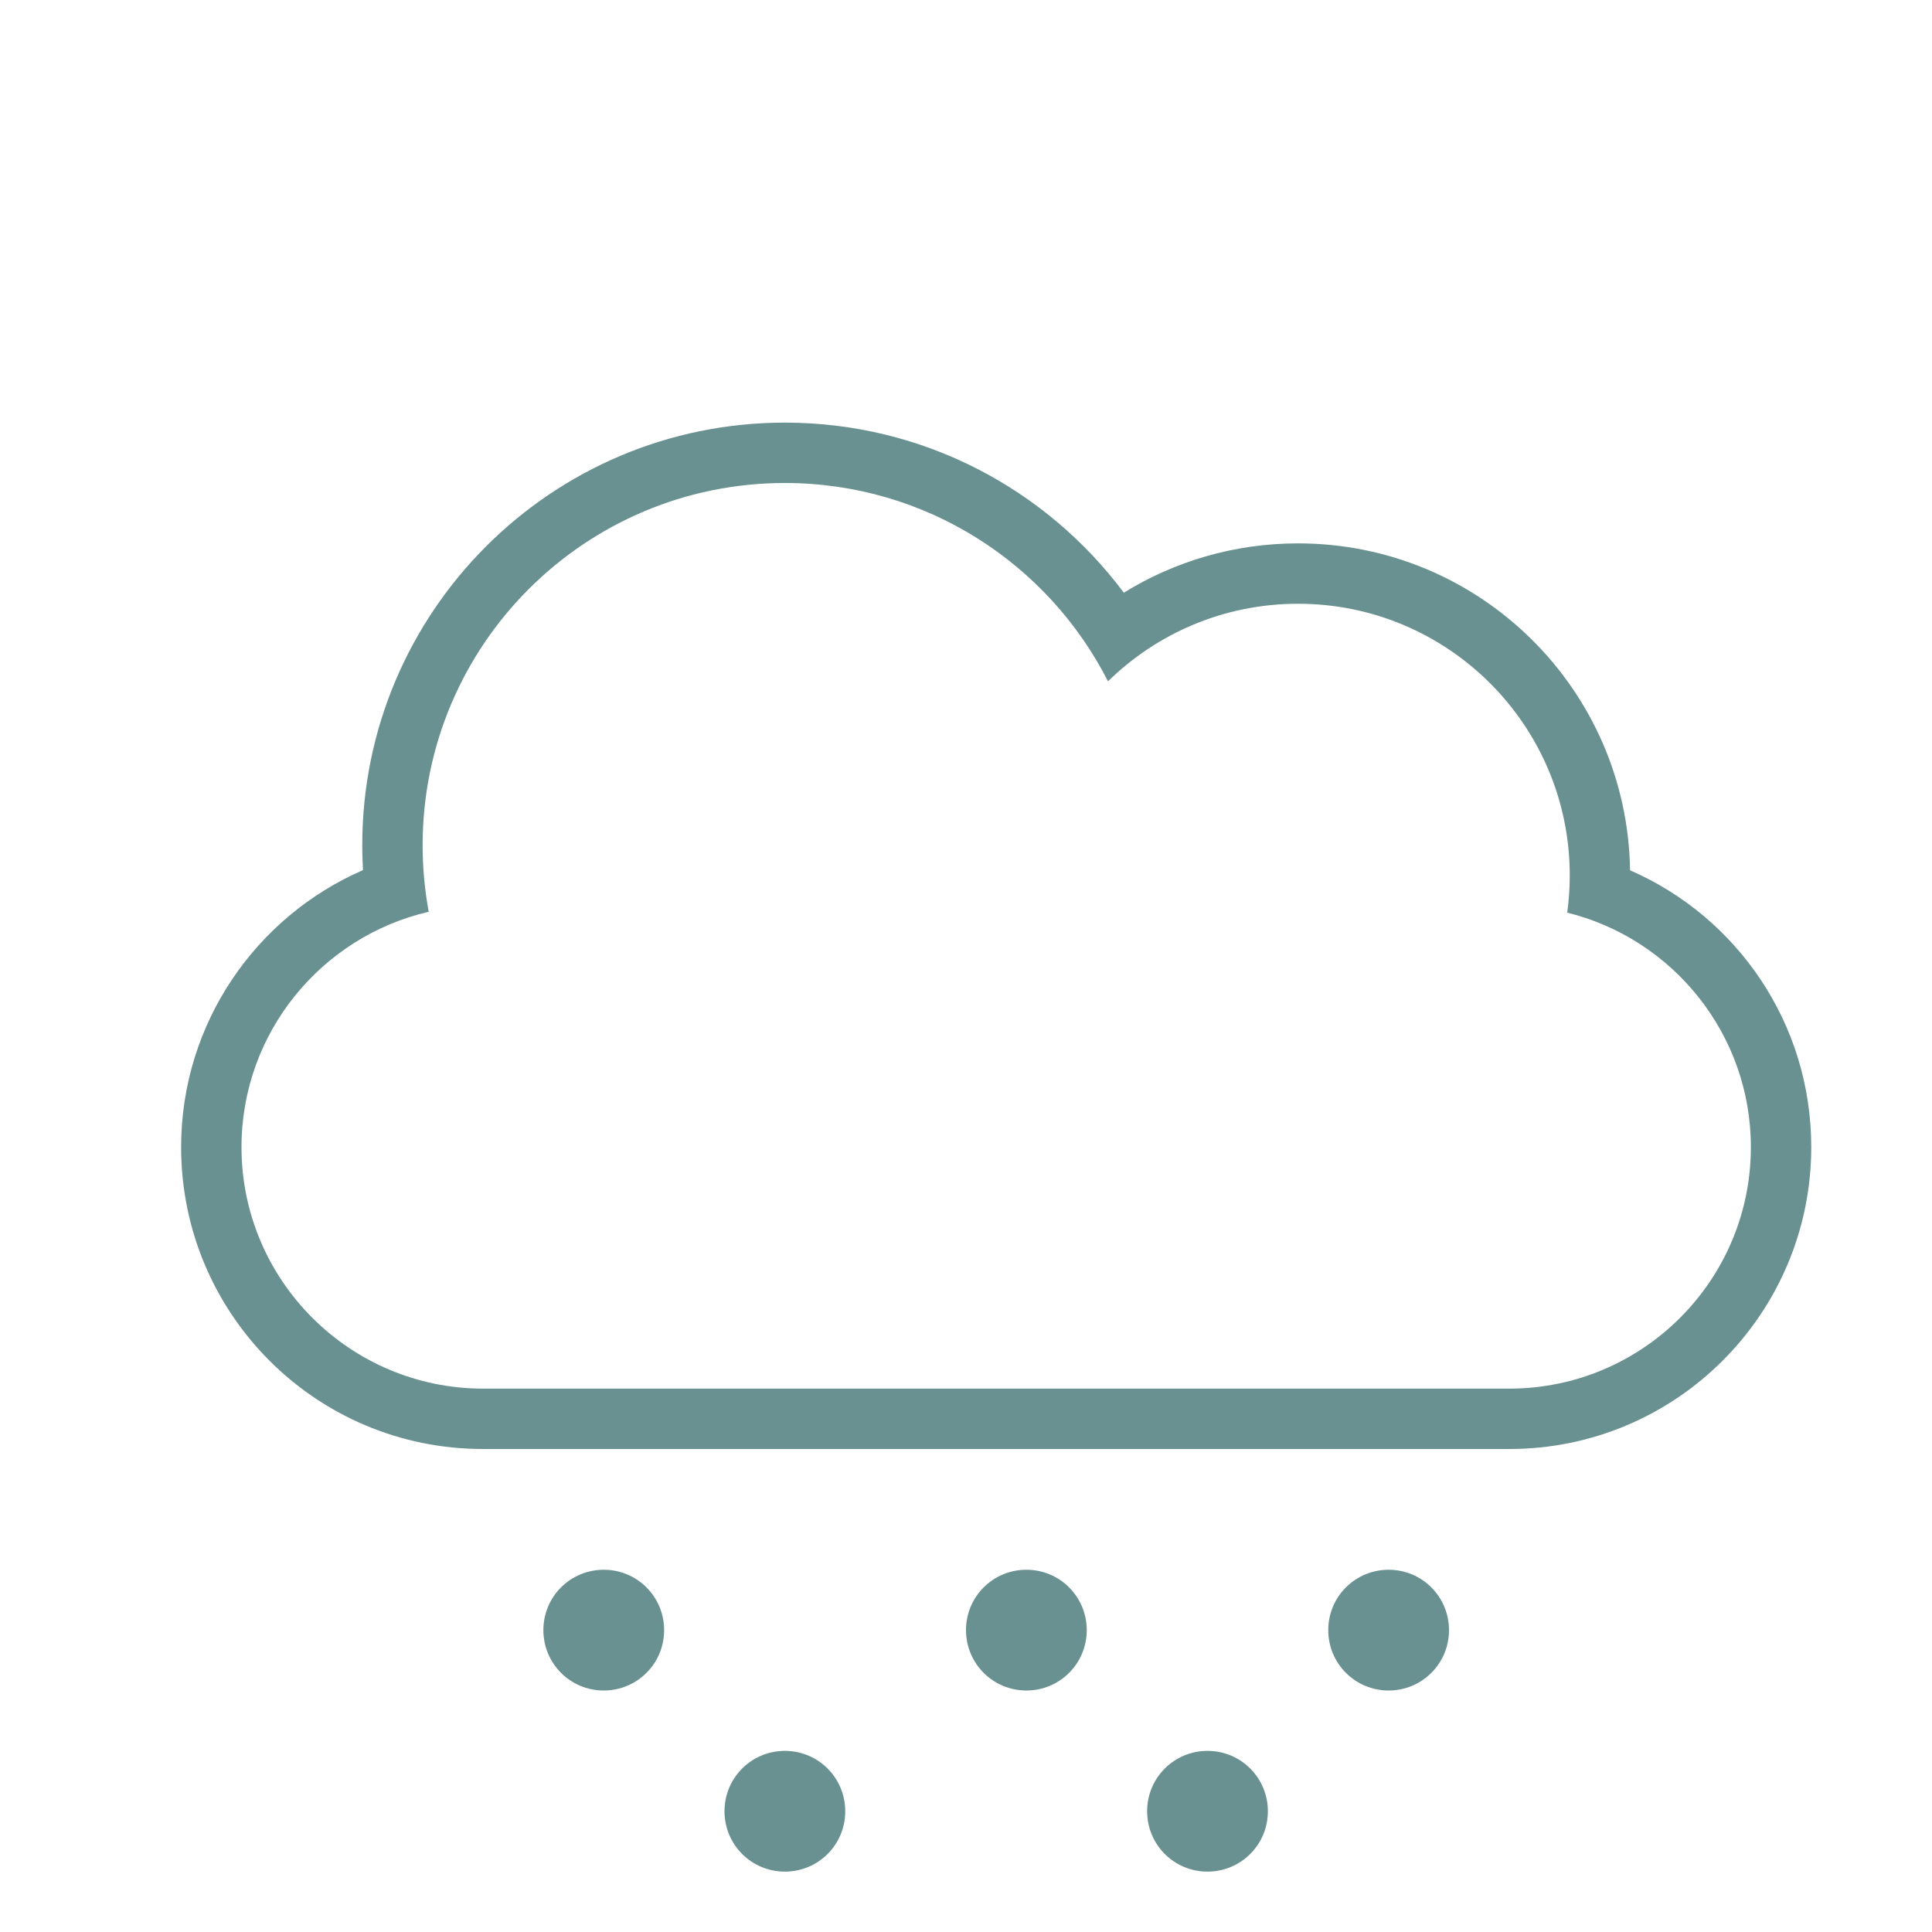
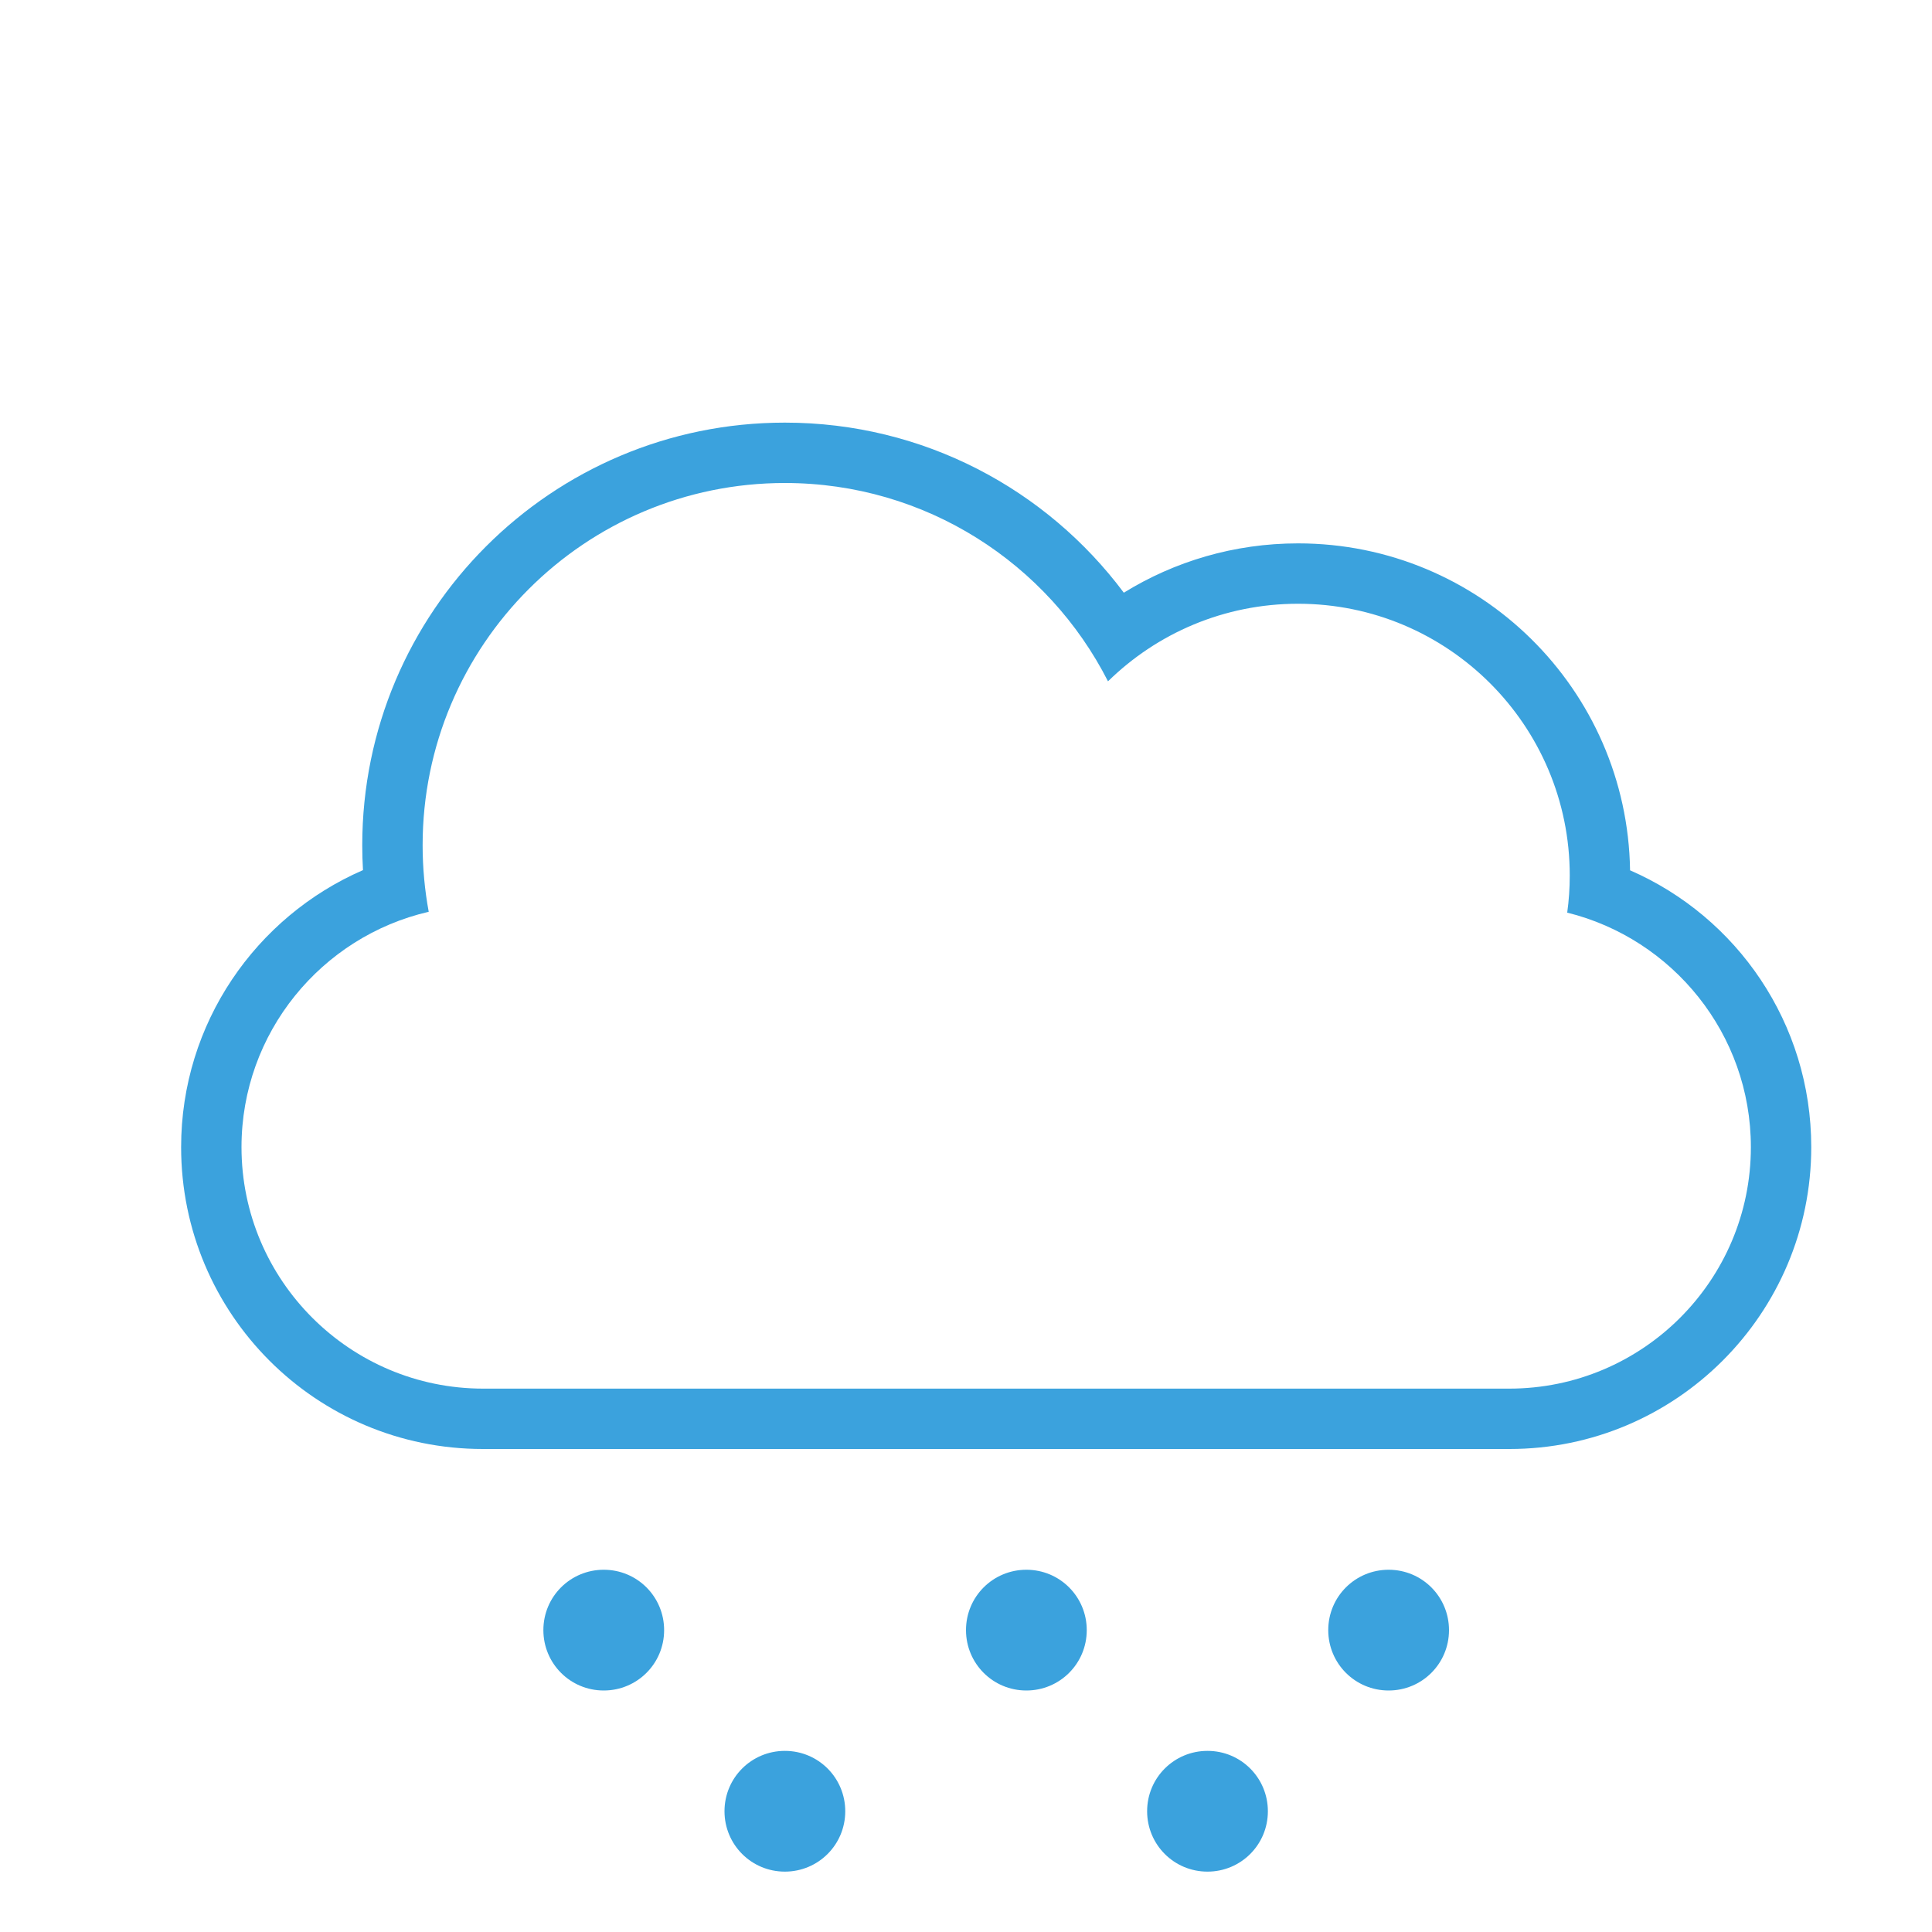
<svg xmlns="http://www.w3.org/2000/svg" width="32px" height="32px" viewBox="0 0 32 32" version="1.1">
  <defs />
  <g id="Page-1" stroke="none" stroke-width="1" fill="none" fill-rule="evenodd">
-     <g id="icon-7-cloud-snow" fill="#6a9191">
+     <g id="icon-7-cloud-snow" fill="#3ba2dd">
      <path d="M7.101,15.102 C5.325,15.512 4,17.105 4,19 C4,21.209 5.798,23 8.003,23 L24.997,23 C27.208,23 29,21.205 29,19 C29,17.123 27.701,15.547 25.958,15.116 L25.958,15.116 C25.986,14.915 26,14.709 26,14.5 C26,12.015 23.985,10 21.5,10 C20.274,10 19.163,10.49 18.352,11.285 C17.361,9.335 15.336,8 13,8 C9.686,8 7,10.686 7,14 C7,14.376 7.035,14.745 7.101,15.102 L7.101,15.102 L7.101,15.102 Z M26.999,14.415 C28.768,15.185 30,16.948 30,19 C30,21.756 27.762,24 25.001,24 L7.999,24 C5.232,24 3,21.761 3,19 C3,16.949 4.24,15.182 6.012,14.412 L6.012,14.412 C6.004,14.275 6,14.138 6,14 C6,10.134 9.134,7 13,7 C15.298,7 17.337,8.107 18.614,9.817 C19.453,9.299 20.441,9 21.5,9 C24.509,9 26.954,11.416 26.999,14.415 L26.999,14.415 L26.999,14.415 Z M10,26 C9.448,26 9,26.444 9,27 C9,27.552 9.444,28 10,28 C10.552,28 11,27.556 11,27 C11,26.448 10.556,26 10,26 L10,26 Z M13,29 C12.448,29 12,29.444 12,30 C12,30.552 12.444,31 13,31 C13.552,31 14,30.556 14,30 C14,29.448 13.556,29 13,29 L13,29 Z M17,26 C16.448,26 16,26.444 16,27 C16,27.552 16.444,28 17,28 C17.552,28 18,27.556 18,27 C18,26.448 17.556,26 17,26 L17,26 Z M20,29 C19.448,29 19,29.444 19,30 C19,30.552 19.444,31 20,31 C20.552,31 21,30.556 21,30 C21,29.448 20.556,29 20,29 L20,29 Z M23,26 C22.448,26 22,26.444 22,27 C22,27.552 22.444,28 23,28 C23.552,28 24,27.556 24,27 C24,26.448 23.556,26 23,26 L23,26 Z" id="cloud-snow" />
    </g>
  </g>
</svg>
